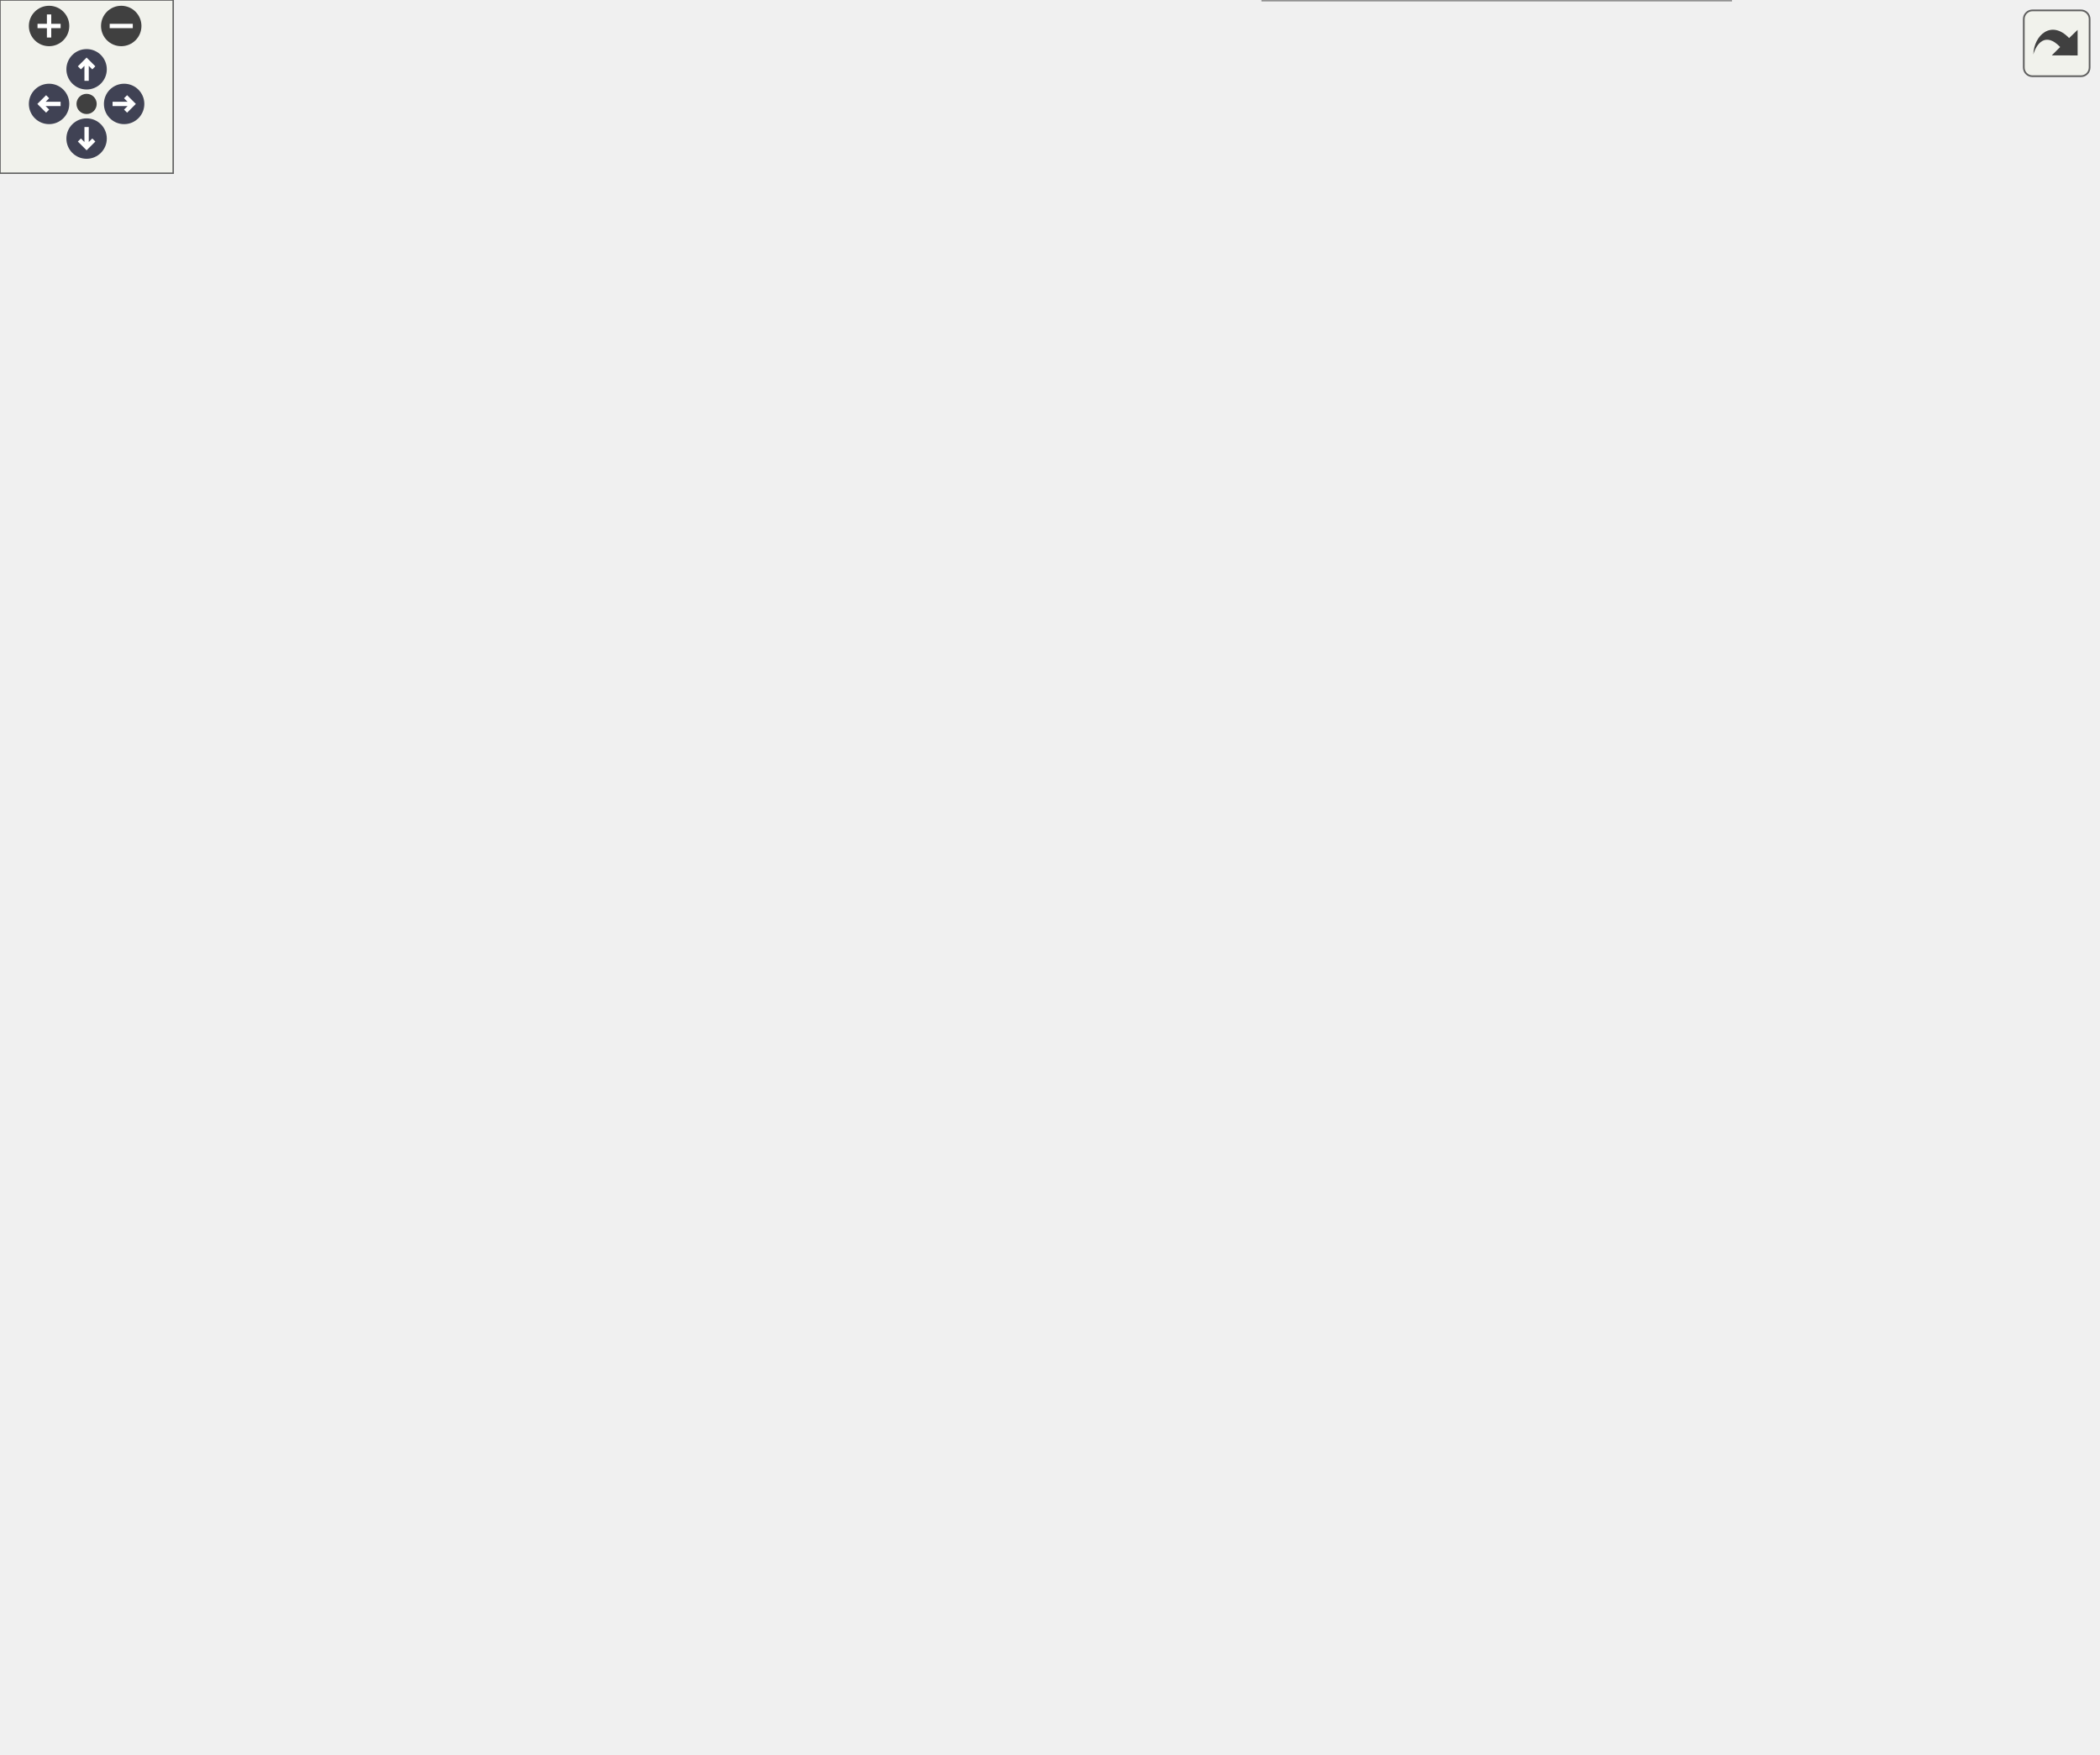
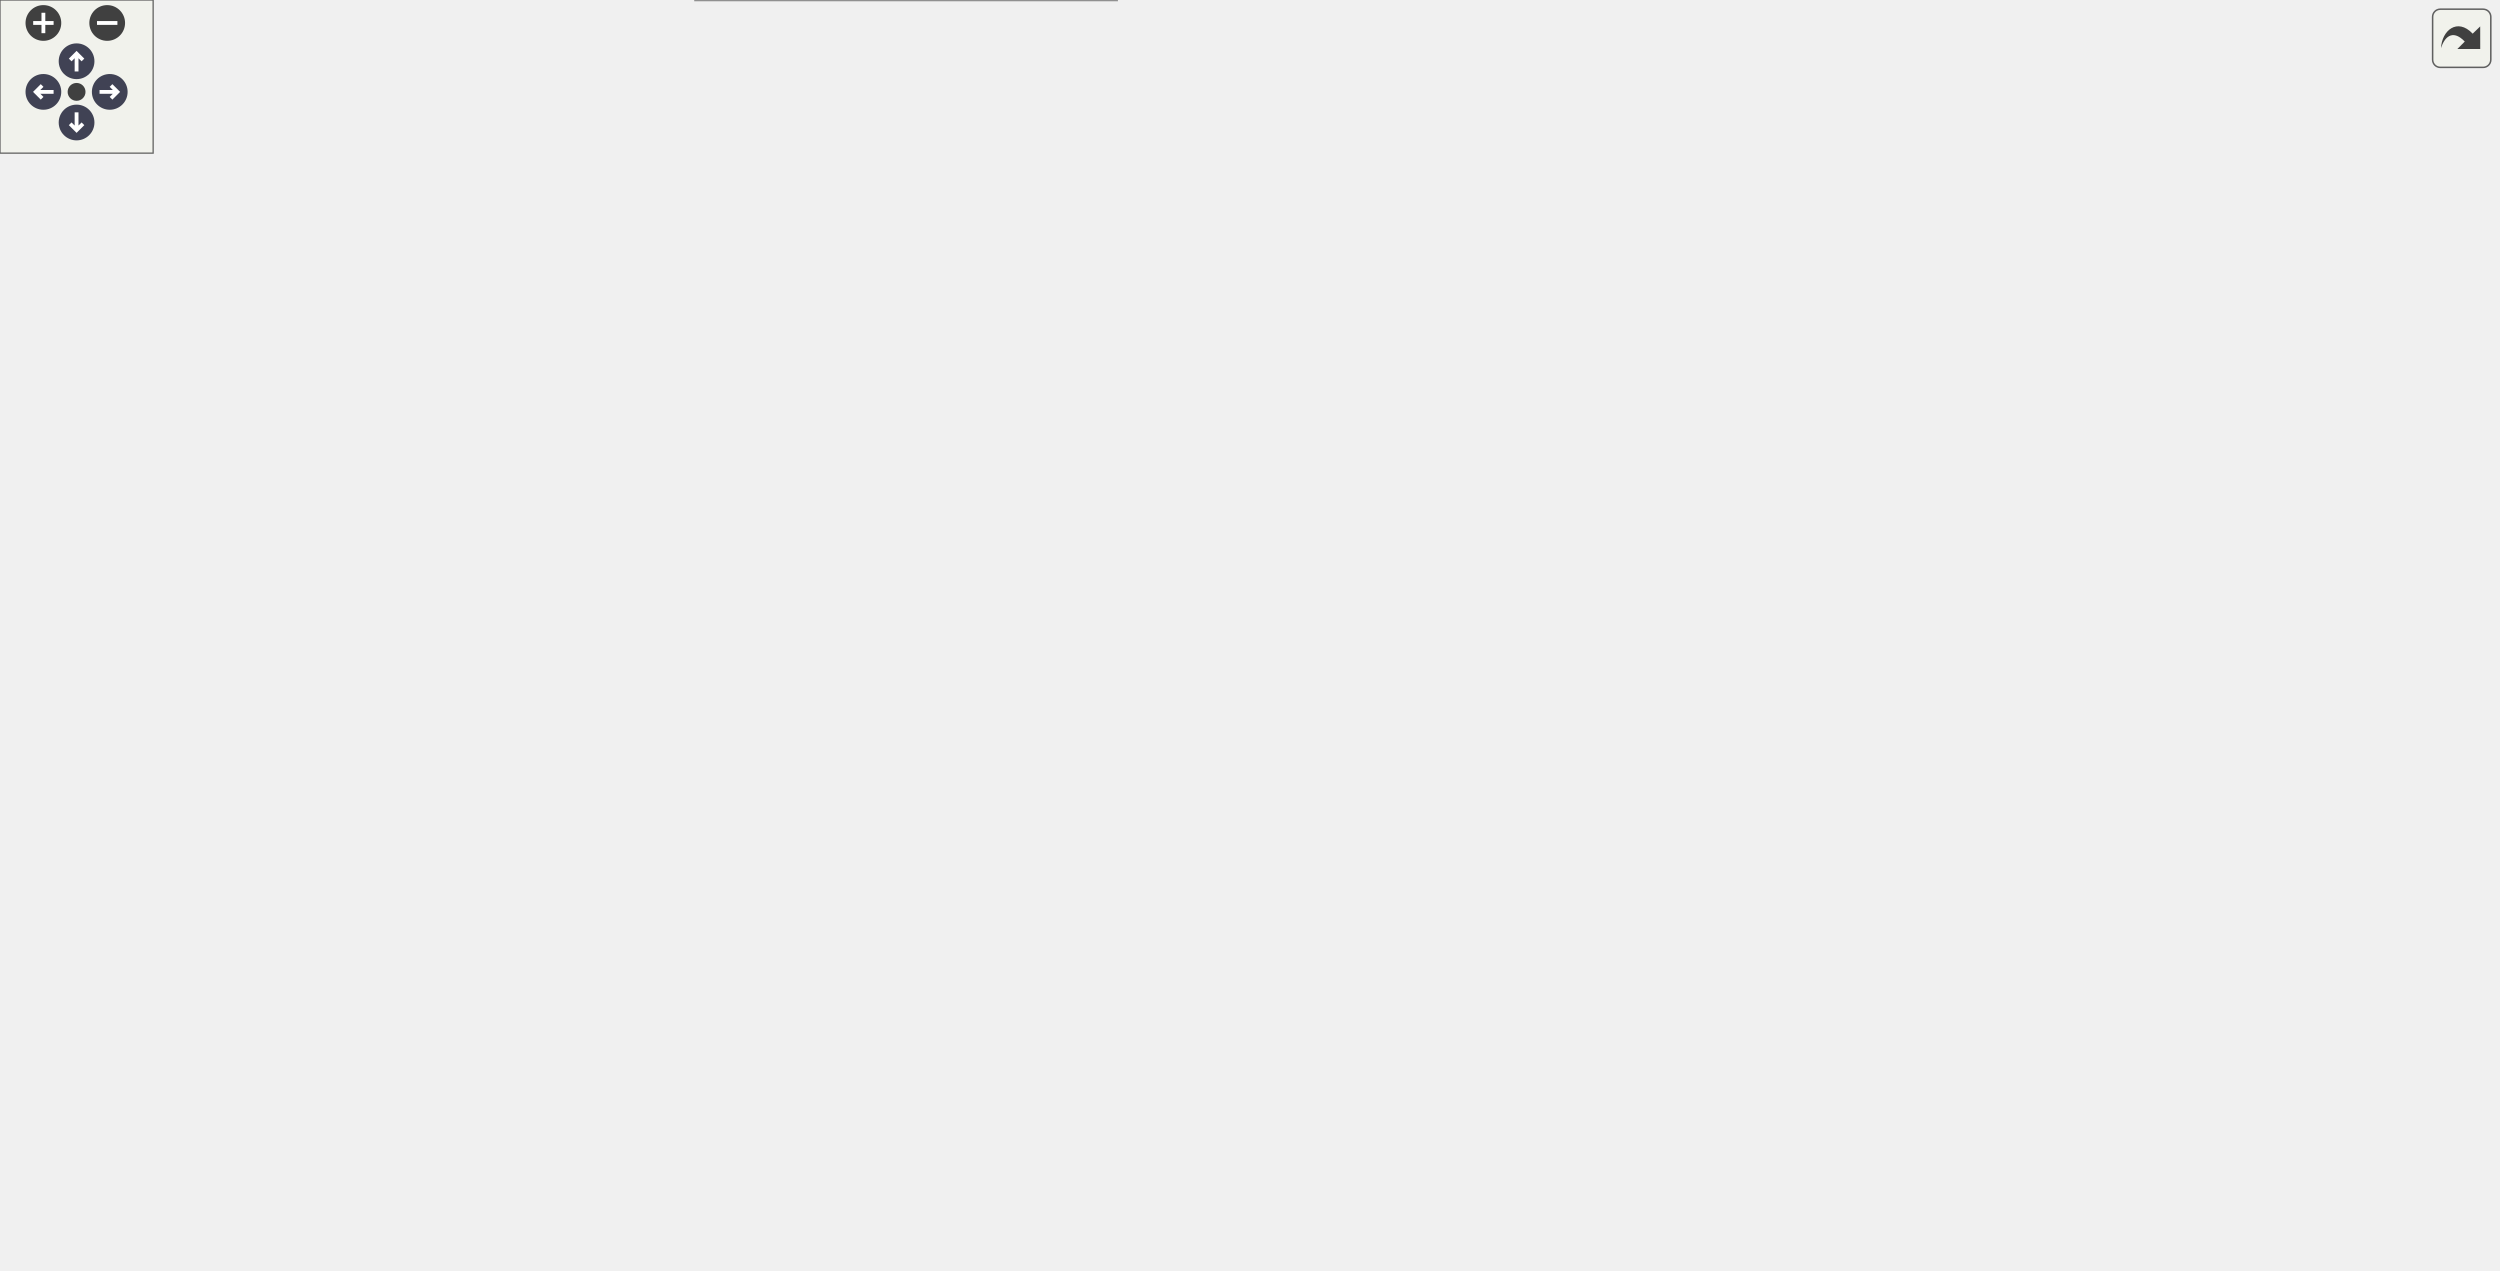
<svg xmlns="http://www.w3.org/2000/svg" xmlns:xlink="http://www.w3.org/1999/xlink" id="main" version="1.1" xml:space="preserve">
  <style type="text/css">
.node, .edge {opacity: 0.7;}
.node.selected, .edge.selected {opacity: 1;}
.edge:hover path { stroke: red; }
.edge:hover polygon { stroke: red; fill: red; }
</style>
  <defs>
    <circle id="rim" cx="0" cy="0" r="7" />
    <circle id="rim2" cx="0" cy="0" r="3.5" />
    <g id="zoomPlus">
      <use xlink:href="#rim" fill="#404040">
        <set attributeName="fill" to="#808080" begin="zoomplus.mouseover" end="zoomplus.mouseout" />
      </use>
      <path d="M-4,0h8M0,-4v8" fill="none" stroke="white" stroke-width="1.5" pointer-events="none" />
    </g>
    <g id="zoomMin">
      <use xlink:href="#rim" fill="#404040">
        <set attributeName="fill" to="#808080" begin="zoomminus.mouseover" end="zoomminus.mouseout" />
      </use>
      <path d="M-4,0h8" fill="none" stroke="white" stroke-width="1.5" pointer-events="none" />
    </g>
    <g id="arrowUp" transform="translate(30 24)">
      <use xlink:href="#rim" />
      <path pointer-events="none" fill="none" stroke="white" stroke-width="1.5" d="M0,-3.0v7 M-2.5,-0.5L0,-3.0L2.5,-0.5" />
    </g>
    <g id="arrowRight" transform="rotate(90) translate(36 -43)">
      <use xlink:href="#rim" />
      <path pointer-events="none" fill="none" stroke="white" stroke-width="1.5" d="M0,-3.0v7 M-2.5,-0.5L0,-3.0L2.5,-0.5" />
    </g>
    <g id="arrowDown" transform="rotate(180) translate(-30 -48)">
      <use xlink:href="#rim" />
      <path pointer-events="none" fill="none" stroke="white" stroke-width="1.5" d="M0,-3.0v7 M-2.5,-0.5L0,-3.0L2.5,-0.5" />
    </g>
    <g id="arrowLeft" transform="rotate(270) translate(-36 17)">
      <use xlink:href="#rim" />
      <path pointer-events="none" fill="none" stroke="white" stroke-width="1.5" d="M0,-3.0v7 M-2.5,-0.5L0,-3.0L2.5,-0.5" />
    </g>
    <g id="resetDef">
      <use xlink:href="#rim2" fill="#404040">
        <set attributeName="fill" to="#808080" begin="reset.mouseover" end="reset.mouseout" />
      </use>
    </g>
  </defs>
  <svg id="graph" class="graph">
    <g id="viewport">
      <g id="Node000001" class="node">
        <g id="a_Node000001">
          <a xlink:title=" ">
-             <polygon fill="#999999" stroke="#666666" points="627,-547 482,-547 482,-517 627,-517 627,-547" />
-             <text text-anchor="start" x="490" y="-535" font-family="Helvetica,sans-Serif" font-size="10.00">src/Objects/Abstracts</text>
-             <text text-anchor="middle" x="554.5" y="-524" font-family="Helvetica,sans-Serif" font-size="10.00">/ARenderer/ARenderer.hpp</text>
+             <polygon fill="#999999" stroke="#666666" points="768.5,-437 623.5,-437 623.5,-407 768.5,-407 768.5,-437" />
+             <text text-anchor="start" x="631.5" y="-425" font-family="Helvetica,sans-Serif" font-size="10.00">src/Objects/Abstracts</text>
+             <text text-anchor="middle" x="696" y="-414" font-family="Helvetica,sans-Serif" font-size="10.00">/ARenderer/ARenderer.hpp</text>
          </a>
        </g>
      </g>
      <g id="Node000002" class="node">
        <g id="a_Node000002">
-           <a xlink:href="Camera_8hpp.html" target="_top" xlink:title=" ">
-             <polygon fill="white" stroke="#666666" points="293,-481 154,-481 154,-451 293,-451 293,-481" />
-             <text text-anchor="start" x="162" y="-469" font-family="Helvetica,sans-Serif" font-size="10.00">src/CorePlugin/Renderers</text>
-             <text text-anchor="middle" x="223.5" y="-458" font-family="Helvetica,sans-Serif" font-size="10.00">/Camera/Camera.hpp</text>
+           <a xlink:href="AInterface_8hpp.html" target="_top" xlink:title=" ">
+             <polygon fill="white" stroke="#666666" points="668,-371 524,-371 524,-341 668,-341 668,-371" />
+             <text text-anchor="start" x="532" y="-359" font-family="Helvetica,sans-Serif" font-size="10.00">src/Objects/Abstracts</text>
+             <text text-anchor="middle" x="596" y="-348" font-family="Helvetica,sans-Serif" font-size="10.00">/AInterface/AInterface.hpp</text>
          </a>
        </g>
      </g>
      <g id="edge1_Node000001_Node000002" class="edge">
        <g id="a_edge1_Node000001_Node000002">
          <a xlink:title=" ">
-             <path fill="none" stroke="#63b8ff" d="M471.78,-515.01C416.75,-504.37 345.26,-490.54 293.14,-480.46" />
-             <polygon fill="#63b8ff" stroke="#63b8ff" points="471.38,-518.49 481.86,-516.95 472.71,-511.62 471.38,-518.49" />
+             <path fill="none" stroke="#63b8ff" d="M665.22,-401.3C650,-391.56 631.97,-380.02 618.13,-371.16" />
+             <polygon fill="#63b8ff" stroke="#63b8ff" points="663.5,-404.35 673.81,-406.8 667.27,-398.46 663.5,-404.35" />
+           </a>
+         </g>
+       </g>
+       <g id="Node000003" class="node">
+         <g id="a_Node000003">
+           <a xlink:href="Plugin_8hpp.html" target="_top" xlink:title=" ">
+             <polygon fill="white" stroke="#666666" points="658.5,-305 533.5,-305 533.5,-286 658.5,-286 658.5,-305" />
+             <text text-anchor="middle" x="596" y="-293" font-family="Helvetica,sans-Serif" font-size="10.00">src/Objects/Plugin.hpp</text>
+           </a>
+         </g>
+       </g>
+       <g id="edge23_Node000001_Node000003" class="edge">
+         <g id="a_edge23_Node000001_Node000003">
+           <a xlink:title=" ">
+             <path fill="none" stroke="#63b8ff" d="M695.3,-396.5C693.67,-379.42 689.13,-356.93 677,-341 663.68,-323.51 641.42,-312 623.6,-305.07" />
+             <polygon fill="#63b8ff" stroke="#63b8ff" points="691.83,-397.08 696,-406.82 698.81,-396.61 691.83,-397.08" />
+           </a>
+         </g>
+       </g>
+       <g id="Node000017" class="node">
+         <g id="a_Node000017">
+           <a xlink:href="Camera_8hpp.html" target="_top" xlink:title=" ">
+             <polygon fill="white" stroke="#666666" points="978.5,-250 853.5,-250 853.5,-209 978.5,-209 978.5,-250" />
+             <text text-anchor="start" x="861.5" y="-238" font-family="Helvetica,sans-Serif" font-size="10.00">src/Objects/Plugins</text>
+             <text text-anchor="start" x="861.5" y="-227" font-family="Helvetica,sans-Serif" font-size="10.00">/CorePlugin/Renderers</text>
+             <text text-anchor="middle" x="916" y="-216" font-family="Helvetica,sans-Serif" font-size="10.00">/Camera/Camera.hpp</text>
+           </a>
+         </g>
+       </g>
+       <g id="edge24_Node000001_Node000017" class="edge">
+         <g id="a_edge24_Node000001_Node000017">
+           <a xlink:title=" ">
+             <path fill="none" stroke="#63b8ff" d="M719.83,-400.36C762.55,-363.37 851.58,-286.29 893.39,-250.08" />
+             <polygon fill="#63b8ff" stroke="#63b8ff" points="717.45,-397.8 712.18,-406.99 722.03,-403.09 717.45,-397.8" />
+           </a>
+         </g>
+       </g>
+       <g id="edge2_Node000002_Node000003" class="edge">
+         <g id="a_edge2_Node000002_Node000003">
+           <a xlink:title=" ">
+             <path fill="none" stroke="#63b8ff" d="M596,-330.75C596,-321.72 596,-312.03 596,-305.27" />
+             <polygon fill="#63b8ff" stroke="#63b8ff" points="592.5,-330.84 596,-340.84 599.5,-330.84 592.5,-330.84" />
+           </a>
+         </g>
+       </g>
+       <g id="Node000004" class="node">
+         <g id="a_Node000004">
+           <a xlink:href="CorePlugin_8cpp.html" target="_top" xlink:title=" ">
+             <polygon fill="white" stroke="#666666" points="915,-173 767,-173 767,-143 915,-143 915,-173" />
+             <text text-anchor="start" x="775" y="-161" font-family="Helvetica,sans-Serif" font-size="10.00">src/Objects/Plugins</text>
+             <text text-anchor="middle" x="841" y="-150" font-family="Helvetica,sans-Serif" font-size="10.00">/CorePlugin/CorePlugin.cpp</text>
+           </a>
+         </g>
+       </g>
+       <g id="edge3_Node000003_Node000004" class="edge">
+         <g id="a_edge3_Node000003_Node000004">
+           <a xlink:title=" ">
+             <path fill="none" stroke="#63b8ff" d="M668.45,-286.57C720.67,-279.51 785.42,-267.55 806,-250 829.18,-230.23 837.07,-193.27 839.71,-173.07" />
+             <polygon fill="#63b8ff" stroke="#63b8ff" points="667.99,-283.1 658.53,-287.87 668.9,-290.04 667.99,-283.1" />
+           </a>
+         </g>
+       </g>
+       <g id="Node000005" class="node">
+         <g id="a_Node000005">
+           <a xlink:href="SceneWriter_8hpp.html" target="_top" xlink:title=" ">
+             <polygon fill="white" stroke="#666666" points="796.5,-250 635.5,-250 635.5,-209 796.5,-209 796.5,-250" />
+             <text text-anchor="start" x="643.5" y="-238" font-family="Helvetica,sans-Serif" font-size="10.00">src/Objects/Plugins</text>
+             <text text-anchor="start" x="643.5" y="-227" font-family="Helvetica,sans-Serif" font-size="10.00">/CorePlugin/Interfaces</text>
+             <text text-anchor="middle" x="716" y="-216" font-family="Helvetica,sans-Serif" font-size="10.00">/SceneWriter/SceneWriter.hpp</text>
+           </a>
+         </g>
+       </g>
+       <g id="edge4_Node000003_Node000005" class="edge">
+         <g id="a_edge4_Node000003_Node000005">
+           <a xlink:title=" ">
+             <path fill="none" stroke="#63b8ff" d="M621.4,-280.95C638.26,-271.96 660.65,-260.02 679.42,-250.01" />
+             <polygon fill="#63b8ff" stroke="#63b8ff" points="619.36,-278.07 612.18,-285.87 622.65,-284.25 619.36,-278.07" />
+           </a>
+         </g>
+       </g>
+       <g id="Node000008" class="node">
+         <g id="a_Node000008">
+           <a xlink:href="Parser_8hpp.html" target="_top" xlink:title=" ">
+             <polygon fill="white" stroke="#666666" points="617,-244.5 453,-244.5 453,-214.5 617,-214.5 617,-244.5" />
+             <text text-anchor="start" x="461" y="-232.5" font-family="Helvetica,sans-Serif" font-size="10.00">src/SceneSystem/ConfigParser</text>
+             <text text-anchor="middle" x="535" y="-221.5" font-family="Helvetica,sans-Serif" font-size="10.00">/Parser.hpp</text>
+           </a>
+         </g>
+       </g>
+       <g id="edge8_Node000003_Node000008" class="edge">
+         <g id="a_edge8_Node000003_Node000008">
+           <a xlink:title=" ">
+             <path fill="none" stroke="#63b8ff" d="M580.61,-278.35C570.78,-268.04 558.16,-254.8 548.69,-244.86" />
+             <polygon fill="#63b8ff" stroke="#63b8ff" points="578.34,-281.04 587.77,-285.87 583.41,-276.22 578.34,-281.04" />
          </a>
        </g>
      </g>
      <g id="Node000012" class="node">
        <g id="a_Node000012">
-           <a xlink:href="IPlugin_8hpp.html" target="_top" xlink:title=" ">
-             <polygon fill="white" stroke="#666666" points="582.5,-145.5 454.5,-145.5 454.5,-126.5 582.5,-126.5 582.5,-145.5" />
-             <text text-anchor="middle" x="518.5" y="-133.5" font-family="Helvetica,sans-Serif" font-size="10.00">src/Objects/IPlugin.hpp</text>
-           </a>
-         </g>
-       </g>
-       <g id="edge24_Node000001_Node000012" class="edge">
-         <g id="a_edge24_Node000001_Node000012">
-           <a xlink:title=" ">
-             <path fill="none" stroke="#63b8ff" d="M554.5,-506.86C554.5,-480.76 554.5,-437.93 554.5,-401 554.5,-401 554.5,-401 554.5,-267 554.5,-219.69 532.09,-166.1 522.63,-145.6" />
-             <polygon fill="#63b8ff" stroke="#63b8ff" points="551,-506.96 554.5,-516.96 558,-506.96 551,-506.96" />
+           <a xlink:href="PluginManager_8hpp.html" target="_top" xlink:title="Plugin manager for loading and managing plugins.">
+             <polygon fill="white" stroke="#666666" points="420,-244.5 244,-244.5 244,-214.5 420,-214.5 420,-244.5" />
+             <text text-anchor="start" x="252" y="-232.5" font-family="Helvetica,sans-Serif" font-size="10.00">src/SceneSystem/PluginManager</text>
+             <text text-anchor="middle" x="332" y="-221.5" font-family="Helvetica,sans-Serif" font-size="10.00">/PluginManager.hpp</text>
+           </a>
+         </g>
+       </g>
+       <g id="edge13_Node000003_Node000012" class="edge">
+         <g id="a_edge13_Node000003_Node000012">
+           <a xlink:title=" ">
+             <path fill="none" stroke="#63b8ff" d="M550.73,-283.52C506.26,-272.74 438.22,-256.25 389.85,-244.52" />
+             <polygon fill="#63b8ff" stroke="#63b8ff" points="550.13,-286.98 560.67,-285.94 551.78,-280.18 550.13,-286.98" />
+           </a>
+         </g>
+       </g>
+       <g id="Node000014" class="node">
+         <g id="a_Node000014">
+           <a xlink:href="Scene_8hpp.html" target="_top" xlink:title=" ">
+             <polygon fill="white" stroke="#666666" points="221,-173 89,-173 89,-143 221,-143 221,-173" />
+             <text text-anchor="start" x="97" y="-161" font-family="Helvetica,sans-Serif" font-size="10.00">src/SceneSystem/Scene</text>
+             <text text-anchor="middle" x="155" y="-150" font-family="Helvetica,sans-Serif" font-size="10.00">/Scene.hpp</text>
+           </a>
+         </g>
+       </g>
+       <g id="edge22_Node000003_Node000014" class="edge">
+         <g id="a_edge22_Node000003_Node000014">
+           <a xlink:title=" ">
+             <path fill="none" stroke="#63b8ff" d="M523.25,-291.61C432.55,-286.98 283.52,-275.64 235,-250 201.34,-232.21 175.28,-194.09 162.91,-173.27" />
+             <polygon fill="#63b8ff" stroke="#63b8ff" points="523.31,-295.12 533.47,-292.12 523.66,-288.13 523.31,-295.12" />
+           </a>
+         </g>
+       </g>
+       <g id="edge5_Node000005_Node000004" class="edge">
+         <g id="a_edge5_Node000005_Node000004">
+           <a xlink:title=" ">
+             <path fill="none" stroke="#63b8ff" d="M760.06,-204C778.67,-193.66 799.67,-181.98 815.62,-173.11" />
+             <polygon fill="#63b8ff" stroke="#63b8ff" points="758.19,-201.04 751.15,-208.96 761.59,-207.15 758.19,-201.04" />
+           </a>
+         </g>
+       </g>
+       <g id="Node000006" class="node">
+         <g id="a_Node000006">
+           <a xlink:href="SceneWriter_8cpp.html" target="_top" xlink:title=" ">
+             <polygon fill="white" stroke="#666666" points="552.5,-107 391.5,-107 391.5,-66 552.5,-66 552.5,-107" />
+             <text text-anchor="start" x="399.5" y="-95" font-family="Helvetica,sans-Serif" font-size="10.00">src/Objects/Plugins</text>
+             <text text-anchor="start" x="399.5" y="-84" font-family="Helvetica,sans-Serif" font-size="10.00">/CorePlugin/Interfaces</text>
+             <text text-anchor="middle" x="472" y="-73" font-family="Helvetica,sans-Serif" font-size="10.00">/SceneWriter/SceneWriter.cpp</text>
+           </a>
+         </g>
+       </g>
+       <g id="edge6_Node000005_Node000006" class="edge">
+         <g id="a_edge6_Node000005_Node000006">
+           <a xlink:title=" ">
+             <path fill="none" stroke="#63b8ff" d="M711.23,-198.93C706.74,-180.37 698.16,-157.33 682,-143 671.91,-134.06 607.57,-117.79 552.73,-105.17" />
+             <polygon fill="#63b8ff" stroke="#63b8ff" points="707.86,-199.92 713.38,-208.96 714.71,-198.45 707.86,-199.92" />
+           </a>
+         </g>
+       </g>
+       <g id="Node000007" class="node">
+         <g id="a_Node000007">
+           <a xlink:href="main_8cpp.html" target="_top" xlink:title=" ">
+             <polygon fill="white" stroke="#666666" points="254.5,-24.5 175.5,-24.5 175.5,-5.5 254.5,-5.5 254.5,-24.5" />
+             <text text-anchor="middle" x="215" y="-12.5" font-family="Helvetica,sans-Serif" font-size="10.00">src/main.cpp</text>
+           </a>
+         </g>
+       </g>
+       <g id="edge7_Node000005_Node000007" class="edge">
+         <g id="a_edge7_Node000005_Node000007">
+           <a xlink:title=" ">
+             <path fill="none" stroke="#63b8ff" d="M726.2,-198.96C736.65,-162.63 747.14,-101.45 714,-66 679.67,-29.28 312.44,-39.09 263,-30 255.66,-28.65 247.83,-26.63 240.68,-24.54" />
+             <polygon fill="#63b8ff" stroke="#63b8ff" points="722.72,-198.35 723.14,-208.94 729.41,-200.4 722.72,-198.35" />
+           </a>
+         </g>
+       </g>
+       <g id="Node000009" class="node">
+         <g id="a_Node000009">
+           <a xlink:href="Parser_8cpp.html" target="_top" xlink:title=" ">
+             <polygon fill="white" stroke="#666666" points="673,-173 509,-173 509,-143 673,-143 673,-173" />
+             <text text-anchor="start" x="517" y="-161" font-family="Helvetica,sans-Serif" font-size="10.00">src/SceneSystem/ConfigParser</text>
+             <text text-anchor="middle" x="591" y="-150" font-family="Helvetica,sans-Serif" font-size="10.00">/Parser.cpp</text>
+           </a>
+         </g>
+       </g>
+       <g id="edge9_Node000008_Node000009" class="edge">
+         <g id="a_edge9_Node000008_Node000009">
+           <a xlink:title=" ">
+             <path fill="none" stroke="#63b8ff" d="M552.7,-206.53C561.53,-195.57 571.95,-182.65 579.68,-173.04" />
+             <polygon fill="#63b8ff" stroke="#63b8ff" points="549.88,-204.45 546.33,-214.44 555.33,-208.84 549.88,-204.45" />
+           </a>
+         </g>
+       </g>
+       <g id="Node000010" class="node">
+         <g id="a_Node000010">
+           <a xlink:href="SceneLoader_8hpp.html" target="_top" xlink:title=" ">
+             <polygon fill="white" stroke="#666666" points="353.5,-101.5 188.5,-101.5 188.5,-71.5 353.5,-71.5 353.5,-101.5" />
+             <text text-anchor="start" x="196.5" y="-89.5" font-family="Helvetica,sans-Serif" font-size="10.00">src/SceneSystem/SceneLoader</text>
+             <text text-anchor="middle" x="271" y="-78.5" font-family="Helvetica,sans-Serif" font-size="10.00">/SceneLoader.hpp</text>
+           </a>
+         </g>
+       </g>
+       <g id="edge10_Node000008_Node000010" class="edge">
+         <g id="a_edge10_Node000008_Node000010">
+           <a xlink:title=" ">
+             <path fill="none" stroke="#63b8ff" d="M521.19,-205.91C508.21,-186.51 487.05,-159.18 462,-143 429.66,-122.11 389.25,-108.89 353.95,-100.62" />
+             <polygon fill="#63b8ff" stroke="#63b8ff" points="518.35,-207.96 526.73,-214.45 524.23,-204.16 518.35,-207.96" />
+           </a>
+         </g>
+       </g>
+       <g id="edge12_Node000010_Node000007" class="edge">
+         <g id="a_edge12_Node000010_Node000007">
+           <a xlink:title=" ">
+             <path fill="none" stroke="#63b8ff" d="M253.13,-63.33C242.59,-50.24 229.82,-34.4 222.06,-24.77" />
+             <polygon fill="#63b8ff" stroke="#63b8ff" points="250.67,-65.84 259.67,-71.44 256.12,-61.45 250.67,-65.84" />
+           </a>
+         </g>
+       </g>
+       <g id="Node000011" class="node">
+         <g id="a_Node000011">
+           <a xlink:href="SceneLoader_8cpp.html" target="_top" xlink:title=" ">
+             <polygon fill="white" stroke="#666666" points="437.5,-30 272.5,-30 272.5,0 437.5,0 437.5,-30" />
+             <text text-anchor="start" x="280.5" y="-18" font-family="Helvetica,sans-Serif" font-size="10.00">src/SceneSystem/SceneLoader</text>
+             <text text-anchor="middle" x="355" y="-7" font-family="Helvetica,sans-Serif" font-size="10.00">/SceneLoader.cpp</text>
+           </a>
+         </g>
+       </g>
+       <g id="edge11_Node000010_Node000011" class="edge">
+         <g id="a_edge11_Node000010_Node000011">
+           <a xlink:title=" ">
+             <path fill="none" stroke="#63b8ff" d="M296.01,-64.81C309.57,-53.59 325.96,-40.02 338.03,-30.04" />
+             <polygon fill="#63b8ff" stroke="#63b8ff" points="293.47,-62.36 288,-71.44 297.93,-67.76 293.47,-62.36" />
+           </a>
+         </g>
+       </g>
+       <g id="edge21_Node000012_Node000010" class="edge">
+         <g id="a_edge21_Node000012_Node000010">
+           <a xlink:title=" ">
+             <path fill="none" stroke="#63b8ff" d="M298.92,-208.6C286.84,-199.42 274.55,-187.35 268,-173 257.39,-149.76 262.39,-119.15 266.82,-101.57" />
+             <polygon fill="#63b8ff" stroke="#63b8ff" points="297,-211.52 307.17,-214.48 301.06,-205.82 297,-211.52" />
+           </a>
+         </g>
+       </g>
+       <g id="Node000013" class="node">
+         <g id="a_Node000013">
+           <a xlink:href="PluginManager_8cpp.html" target="_top" xlink:title=" ">
+             <polygon fill="white" stroke="#666666" points="453,-173 277,-173 277,-143 453,-143 453,-173" />
+             <text text-anchor="start" x="285" y="-161" font-family="Helvetica,sans-Serif" font-size="10.00">src/SceneSystem/PluginManager</text>
+             <text text-anchor="middle" x="365" y="-150" font-family="Helvetica,sans-Serif" font-size="10.00">/PluginManager.cpp</text>
+           </a>
+         </g>
+       </g>
+       <g id="edge14_Node000012_Node000013" class="edge">
+         <g id="a_edge14_Node000012_Node000013">
+           <a xlink:title=" ">
+             <path fill="none" stroke="#63b8ff" d="M343.05,-205.23C348.11,-194.56 353.95,-182.27 358.33,-173.04" />
+             <polygon fill="#63b8ff" stroke="#63b8ff" points="339.81,-203.9 338.68,-214.44 346.13,-206.9 339.81,-203.9" />
+           </a>
+         </g>
+       </g>
+       <g id="edge15_Node000012_Node000014" class="edge">
+         <g id="a_edge15_Node000012_Node000014">
+           <a xlink:title=" ">
+             <path fill="none" stroke="#63b8ff" d="M286.83,-210.76C257,-199.05 218.46,-183.92 190.77,-173.04" />
+             <polygon fill="#63b8ff" stroke="#63b8ff" points="285.59,-214.04 296.18,-214.44 288.15,-207.52 285.59,-214.04" />
+           </a>
+         </g>
+       </g>
+       <g id="edge16_Node000014_Node000006" class="edge">
+         <g id="a_edge16_Node000014_Node000006">
+           <a xlink:title=" ">
+             <path fill="none" stroke="#63b8ff" d="M228.98,-140.78C277.65,-130.11 341.34,-116.15 391.31,-105.19" />
+             <polygon fill="#63b8ff" stroke="#63b8ff" points="228.17,-137.38 219.15,-142.94 229.67,-144.21 228.17,-137.38" />
+           </a>
+         </g>
+       </g>
+       <g id="edge20_Node000014_Node000007" class="edge">
+         <g id="a_edge20_Node000014_Node000007">
+           <a xlink:title=" ">
+             <path fill="none" stroke="#63b8ff" d="M158.84,-133.03C162.43,-114.19 168.81,-87.59 179,-66 186.49,-50.14 199.16,-34.08 207.29,-24.58" />
+             <polygon fill="#63b8ff" stroke="#63b8ff" points="155.39,-132.43 157.08,-142.89 162.28,-133.66 155.39,-132.43" />
+           </a>
+         </g>
+       </g>
+       <g id="edge19_Node000014_Node000010" class="edge">
+         <g id="a_edge19_Node000014_Node000010">
+           <a xlink:title=" ">
+             <path fill="none" stroke="#63b8ff" d="M187.17,-137.72C206.32,-126.25 230.2,-111.95 247.56,-101.54" />
+             <polygon fill="#63b8ff" stroke="#63b8ff" points="185.25,-134.79 178.47,-142.94 188.85,-140.8 185.25,-134.79" />
+           </a>
+         </g>
+       </g>
+       <g id="Node000015" class="node">
+         <g id="a_Node000015">
+           <a xlink:href="Camera_8cpp.html" target="_top" xlink:title=" ">
+             <polygon fill="white" stroke="#666666" points="705.5,-107 580.5,-107 580.5,-66 705.5,-66 705.5,-107" />
+             <text text-anchor="start" x="588.5" y="-95" font-family="Helvetica,sans-Serif" font-size="10.00">src/Objects/Plugins</text>
+             <text text-anchor="start" x="588.5" y="-84" font-family="Helvetica,sans-Serif" font-size="10.00">/CorePlugin/Renderers</text>
+             <text text-anchor="middle" x="643" y="-73" font-family="Helvetica,sans-Serif" font-size="10.00">/Camera/Camera.cpp</text>
+           </a>
+         </g>
+       </g>
+       <g id="edge17_Node000014_Node000015" class="edge">
+         <g id="a_edge17_Node000014_Node000015">
+           <a xlink:title=" ">
+             <path fill="none" stroke="#63b8ff" d="M231.25,-147.54C243.54,-146.02 256.12,-144.47 268,-143 398.21,-126.93 431.87,-130.21 561,-107 567.34,-105.86 573.92,-104.54 580.47,-103.13" />
+             <polygon fill="#63b8ff" stroke="#63b8ff" points="230.52,-144.11 221.02,-148.81 231.38,-151.05 230.52,-144.11" />
          </a>
        </g>
      </g>
      <g id="Node000016" class="node">
        <g id="a_Node000016">
-           <a xlink:href="AInterface_8hpp.html" target="_top" xlink:title=" ">
-             <polygon fill="white" stroke="#666666" points="726.5,-481 582.5,-481 582.5,-451 726.5,-451 726.5,-481" />
-             <text text-anchor="start" x="590.5" y="-469" font-family="Helvetica,sans-Serif" font-size="10.00">src/Objects/Abstracts</text>
-             <text text-anchor="middle" x="654.5" y="-458" font-family="Helvetica,sans-Serif" font-size="10.00">/AInterface/AInterface.hpp</text>
-           </a>
-         </g>
-       </g>
-       <g id="edge23_Node000001_Node000016" class="edge">
-         <g id="a_edge23_Node000001_Node000016">
-           <a xlink:title=" ">
-             <path fill="none" stroke="#63b8ff" d="M585.28,-511.3C600.5,-501.56 618.53,-490.02 632.37,-481.16" />
-             <polygon fill="#63b8ff" stroke="#63b8ff" points="583.23,-508.46 576.69,-516.8 587,-514.35 583.23,-508.46" />
-           </a>
-         </g>
-       </g>
-       <g id="Node000003" class="node">
-         <g id="a_Node000003">
-           <a xlink:href="Camera_8cpp.html" target="_top" xlink:title=" ">
-             <polygon fill="white" stroke="#666666" points="139,-415 0,-415 0,-385 139,-385 139,-415" />
-             <text text-anchor="start" x="8" y="-403" font-family="Helvetica,sans-Serif" font-size="10.00">src/CorePlugin/Renderers</text>
-             <text text-anchor="middle" x="69.5" y="-392" font-family="Helvetica,sans-Serif" font-size="10.00">/Camera/Camera.cpp</text>
-           </a>
-         </g>
-       </g>
-       <g id="edge2_Node000002_Node000003" class="edge">
-         <g id="a_edge2_Node000002_Node000003">
-           <a xlink:title=" ">
-             <path fill="none" stroke="#63b8ff" d="M180.32,-447.05C155.92,-436.91 125.87,-424.43 103.22,-415.01" />
-             <polygon fill="#63b8ff" stroke="#63b8ff" points="179.13,-450.35 189.7,-450.95 181.81,-443.89 179.13,-450.35" />
-           </a>
-         </g>
-       </g>
-       <g id="Node000004" class="node">
-         <g id="a_Node000004">
-           <a xlink:href="Scene_8hpp.html" target="_top" xlink:title=" ">
-             <polygon fill="white" stroke="#666666" points="344.5,-415 212.5,-415 212.5,-385 344.5,-385 344.5,-415" />
-             <text text-anchor="start" x="220.5" y="-403" font-family="Helvetica,sans-Serif" font-size="10.00">src/SceneSystem/Scene</text>
-             <text text-anchor="middle" x="278.5" y="-392" font-family="Helvetica,sans-Serif" font-size="10.00">/Scene.hpp</text>
-           </a>
-         </g>
-       </g>
-       <g id="edge3_Node000002_Node000004" class="edge">
-         <g id="a_edge3_Node000002_Node000004">
-           <a xlink:title=" ">
-             <path fill="none" stroke="#63b8ff" d="M242.33,-443.09C250.27,-433.85 259.28,-423.36 266.33,-415.16" />
-             <polygon fill="#63b8ff" stroke="#63b8ff" points="239.57,-440.93 235.71,-450.8 244.88,-445.49 239.57,-440.93" />
-           </a>
-         </g>
-       </g>
-       <g id="Node000005" class="node">
-         <g id="a_Node000005">
-           <a xlink:href="ILight_8hpp.html" target="_top" xlink:title=" ">
-             <polygon fill="white" stroke="#666666" points="338,-349 219,-349 219,-319 338,-319 338,-349" />
-             <text text-anchor="start" x="227" y="-337" font-family="Helvetica,sans-Serif" font-size="10.00">src/Objects/Abstracts</text>
-             <text text-anchor="middle" x="278.5" y="-326" font-family="Helvetica,sans-Serif" font-size="10.00">/ILight.hpp</text>
-           </a>
-         </g>
-       </g>
-       <g id="edge4_Node000004_Node000005" class="edge">
-         <g id="a_edge4_Node000004_Node000005">
-           <a xlink:title=" ">
-             <path fill="none" stroke="#63b8ff" d="M271.93,-374.83C271.52,-366.17 271.81,-356.7 272.79,-349.16" />
-             <polygon fill="#63b8ff" stroke="#63b8ff" points="268.45,-375.13 272.78,-384.8 275.42,-374.54 268.45,-375.13" />
-           </a>
-         </g>
-       </g>
-       <g id="Node000015" class="node">
-         <g id="a_Node000015">
          <a xlink:href="Scene_8cpp.html" target="_top" xlink:title=" ">
-             <polygon fill="white" stroke="#666666" points="488.5,-349 356.5,-349 356.5,-319 488.5,-319 488.5,-349" />
-             <text text-anchor="start" x="364.5" y="-337" font-family="Helvetica,sans-Serif" font-size="10.00">src/SceneSystem/Scene</text>
-             <text text-anchor="middle" x="422.5" y="-326" font-family="Helvetica,sans-Serif" font-size="10.00">/Scene.cpp</text>
-           </a>
-         </g>
-       </g>
-       <g id="edge22_Node000004_Node000015" class="edge">
-         <g id="a_edge22_Node000004_Node000015">
-           <a xlink:title=" ">
-             <path fill="none" stroke="#63b8ff" d="M319.49,-380.78C342.19,-370.69 369.98,-358.34 390.97,-349.01" />
-             <polygon fill="#63b8ff" stroke="#63b8ff" points="317.82,-377.7 310.1,-384.95 320.66,-384.09 317.82,-377.7" />
-           </a>
-         </g>
-       </g>
-       <g id="edge21_Node000005_Node000004" class="edge">
-         <g id="a_edge21_Node000005_Node000004">
-           <a xlink:title=" ">
-             <path fill="none" stroke="#63b8ff" d="M285.07,-359.13C285.48,-367.78 285.2,-377.26 284.22,-384.8" />
-             <polygon fill="#63b8ff" stroke="#63b8ff" points="288.55,-358.83 284.21,-349.16 281.58,-359.43 288.55,-358.83" />
-           </a>
-         </g>
-       </g>
-       <g id="Node000006" class="node">
-         <g id="a_Node000006">
-           <a xlink:href="IMaterial_8hpp.html" target="_top" xlink:title=" ">
-             <polygon fill="white" stroke="#666666" points="353,-283 234,-283 234,-253 353,-253 353,-283" />
-             <text text-anchor="start" x="242" y="-271" font-family="Helvetica,sans-Serif" font-size="10.00">src/Objects/Abstracts</text>
-             <text text-anchor="middle" x="293.5" y="-260" font-family="Helvetica,sans-Serif" font-size="10.00">/IMaterial.hpp</text>
-           </a>
-         </g>
-       </g>
-       <g id="edge5_Node000005_Node000006" class="edge">
-         <g id="a_edge5_Node000005_Node000006">
-           <a xlink:title=" ">
-             <path fill="none" stroke="#63b8ff" d="M284.17,-308.83C286.19,-300.17 288.41,-290.7 290.18,-283.16" />
-             <polygon fill="#63b8ff" stroke="#63b8ff" points="280.7,-308.26 281.83,-318.8 287.52,-309.86 280.7,-308.26" />
-           </a>
-         </g>
-       </g>
-       <g id="edge20_Node000005_Node000012" class="edge">
-         <g id="a_edge20_Node000005_Node000012">
-           <a xlink:title=" ">
-             <path fill="none" stroke="#63b8ff" d="M323.86,-314.91C367.14,-295.81 432.02,-262.21 475.5,-217 496.38,-195.29 510.04,-161.44 515.63,-145.66" />
-             <polygon fill="#63b8ff" stroke="#63b8ff" points="322.21,-311.8 314.42,-318.99 324.99,-318.23 322.21,-311.8" />
-           </a>
-         </g>
-       </g>
-       <g id="Node000007" class="node">
-         <g id="a_Node000007">
-           <a xlink:href="Plane_8hpp.html" target="_top" xlink:title=" ">
-             <polygon fill="white" stroke="#666666" points="273,-151 134,-151 134,-121 273,-121 273,-151" />
-             <text text-anchor="start" x="142" y="-139" font-family="Helvetica,sans-Serif" font-size="10.00">src/CorePlugin/Primitives</text>
-             <text text-anchor="middle" x="203.5" y="-128" font-family="Helvetica,sans-Serif" font-size="10.00">/Plane/Plane.hpp</text>
-           </a>
-         </g>
-       </g>
-       <g id="edge6_Node000006_Node000007" class="edge">
-         <g id="a_edge6_Node000006_Node000007">
-           <a xlink:title=" ">
-             <path fill="none" stroke="#63b8ff" d="M280.09,-243.99C270.39,-227.75 256.72,-205.65 243.5,-187 234.63,-174.48 223.7,-160.93 215.51,-151.1" />
-             <polygon fill="#63b8ff" stroke="#63b8ff" points="277.2,-245.98 285.31,-252.81 283.23,-242.42 277.2,-245.98" />
-           </a>
-         </g>
-       </g>
-       <g id="Node000009" class="node">
-         <g id="a_Node000009">
-           <a xlink:href="HitRecord_8hpp.html" target="_top" xlink:title=" ">
-             <polygon fill="white" stroke="#666666" points="234.5,-217 100.5,-217 100.5,-187 234.5,-187 234.5,-217" />
-             <text text-anchor="start" x="108.5" y="-205" font-family="Helvetica,sans-Serif" font-size="10.00">src/Geometry/HitRecord</text>
-             <text text-anchor="middle" x="167.5" y="-194" font-family="Helvetica,sans-Serif" font-size="10.00">/HitRecord.hpp</text>
-           </a>
-         </g>
-       </g>
-       <g id="edge8_Node000006_Node000009" class="edge">
-         <g id="a_edge8_Node000006_Node000009">
-           <a xlink:title=" ">
-             <path fill="none" stroke="#63b8ff" d="M250.92,-248.51C230.26,-238.47 206.38,-226.26 189.39,-217.01" />
-             <polygon fill="#63b8ff" stroke="#63b8ff" points="249.62,-251.77 260.15,-252.95 252.66,-245.46 249.62,-251.77" />
-           </a>
-         </g>
-       </g>
-       <g id="Node000010" class="node">
-         <g id="a_Node000010">
-           <a xlink:href="APrimitive_8hpp.html" target="_top" xlink:title=" ">
-             <polygon fill="white" stroke="#666666" points="436.5,-217 290.5,-217 290.5,-187 436.5,-187 436.5,-217" />
-             <text text-anchor="start" x="298.5" y="-205" font-family="Helvetica,sans-Serif" font-size="10.00">src/Objects/Abstracts</text>
-             <text text-anchor="middle" x="363.5" y="-194" font-family="Helvetica,sans-Serif" font-size="10.00">/APrimitive/APrimitive.hpp</text>
-           </a>
-         </g>
-       </g>
-       <g id="edge12_Node000006_Node000010" class="edge">
-         <g id="a_edge12_Node000006_Node000010">
-           <a xlink:title=" ">
-             <path fill="none" stroke="#63b8ff" d="M316.55,-245.92C326.87,-236.49 338.77,-225.61 348.01,-217.16" />
-             <polygon fill="#63b8ff" stroke="#63b8ff" points="314.05,-243.47 309.04,-252.8 318.78,-248.63 314.05,-243.47" />
-           </a>
-         </g>
-       </g>
-       <g id="edge19_Node000006_Node000012" class="edge">
-         <g id="a_edge19_Node000006_Node000012">
-           <a xlink:title=" ">
-             <path fill="none" stroke="#63b8ff" d="M363.11,-252.19C390.23,-244.42 420.68,-233.07 445.5,-217 475.81,-197.38 501.72,-162.19 512.78,-145.82" />
-             <polygon fill="#63b8ff" stroke="#63b8ff" points="362,-248.87 353.29,-254.9 363.86,-255.62 362,-248.87" />
-           </a>
-         </g>
-       </g>
-       <g id="Node000008" class="node">
-         <g id="a_Node000008">
-           <a xlink:href="Plane_8cpp.html" target="_top" xlink:title=" ">
-             <polygon fill="white" stroke="#666666" points="273,-85 134,-85 134,-55 273,-55 273,-85" />
-             <text text-anchor="start" x="142" y="-73" font-family="Helvetica,sans-Serif" font-size="10.00">src/CorePlugin/Primitives</text>
-             <text text-anchor="middle" x="203.5" y="-62" font-family="Helvetica,sans-Serif" font-size="10.00">/Plane/Plane.cpp</text>
-           </a>
-         </g>
-       </g>
-       <g id="edge7_Node000007_Node000008" class="edge">
-         <g id="a_edge7_Node000007_Node000008">
-           <a xlink:title=" ">
-             <path fill="none" stroke="#63b8ff" d="M203.5,-110.54C203.5,-101.96 203.5,-92.61 203.5,-85.16" />
-             <polygon fill="#63b8ff" stroke="#63b8ff" points="200,-110.8 203.5,-120.8 207,-110.8 200,-110.8" />
-           </a>
-         </g>
-       </g>
-       <g id="edge9_Node000009_Node000002" class="edge">
-         <g id="a_edge9_Node000009_Node000002">
-           <a xlink:title=" ">
-             <path fill="none" stroke="#63b8ff" d="M169.91,-227.18C174.26,-266.92 184.73,-348.32 203.5,-415 207,-427.42 212.53,-440.98 216.9,-450.84" />
-             <polygon fill="#63b8ff" stroke="#63b8ff" points="173.38,-226.69 168.85,-217.12 166.42,-227.43 173.38,-226.69" />
-           </a>
-         </g>
-       </g>
-       <g id="edge10_Node000009_Node000005" class="edge">
-         <g id="a_edge10_Node000009_Node000005">
-           <a xlink:title=" ">
-             <path fill="none" stroke="#63b8ff" d="M181.89,-225.73C192.77,-242.27 208.53,-264.85 224.5,-283 235.98,-296.05 250.5,-309.34 261.59,-318.94" />
-             <polygon fill="#63b8ff" stroke="#63b8ff" points="184.75,-223.72 176.37,-217.23 178.88,-227.53 184.75,-223.72" />
-           </a>
-         </g>
-       </g>
-       <g id="edge11_Node000009_Node000006" class="edge">
-         <g id="a_edge11_Node000009_Node000006">
-           <a xlink:title=" ">
-             <path fill="none" stroke="#63b8ff" d="M210.01,-221.45C230.66,-231.49 254.55,-243.7 271.55,-252.95" />
-             <polygon fill="#63b8ff" stroke="#63b8ff" points="211.31,-218.19 200.78,-217.01 208.28,-224.5 211.31,-218.19" />
-           </a>
-         </g>
-       </g>
-       <g id="edge18_Node000010_Node000004" class="edge">
-         <g id="a_edge18_Node000010_Node000004">
-           <a xlink:title=" ">
-             <path fill="none" stroke="#63b8ff" d="M403.2,-221.72C455.29,-248.79 535.85,-300.91 497.5,-349 478.6,-372.71 401.85,-386.06 344.51,-392.89" />
-             <polygon fill="#63b8ff" stroke="#63b8ff" points="404.66,-218.53 394.16,-217.12 401.48,-224.77 404.66,-218.53" />
-           </a>
-         </g>
-       </g>
-       <g id="edge13_Node000010_Node000007" class="edge">
-         <g id="a_edge13_Node000010_Node000007">
-           <a xlink:title=" ">
-             <path fill="none" stroke="#63b8ff" d="M318.97,-183.19C293.56,-173.02 262.17,-160.47 238.53,-151.01" />
-             <polygon fill="#63b8ff" stroke="#63b8ff" points="317.8,-186.49 328.39,-186.95 320.4,-179.99 317.8,-186.49" />
-           </a>
-         </g>
-       </g>
-       <g id="Node000011" class="node">
-         <g id="a_Node000011">
-           <a xlink:href="APrimitive_8cpp.html" target="_top" xlink:title=" ">
-             <polygon fill="white" stroke="#666666" points="436,-151 291,-151 291,-121 436,-121 436,-151" />
-             <text text-anchor="start" x="299" y="-139" font-family="Helvetica,sans-Serif" font-size="10.00">src/Objects/Abstracts</text>
-             <text text-anchor="middle" x="363.5" y="-128" font-family="Helvetica,sans-Serif" font-size="10.00">/APrimitive/APrimitive.cpp</text>
-           </a>
-         </g>
-       </g>
-       <g id="edge14_Node000010_Node000011" class="edge">
-         <g id="a_edge14_Node000010_Node000011">
-           <a xlink:title=" ">
-             <path fill="none" stroke="#63b8ff" d="M363.5,-176.54C363.5,-167.96 363.5,-158.61 363.5,-151.16" />
-             <polygon fill="#63b8ff" stroke="#63b8ff" points="360,-176.8 363.5,-186.8 367,-176.8 360,-176.8" />
-           </a>
-         </g>
-       </g>
-       <g id="edge15_Node000010_Node000012" class="edge">
-         <g id="a_edge15_Node000010_Node000012">
-           <a xlink:title=" ">
-             <path fill="none" stroke="#63b8ff" d="M406.85,-183.1C436.6,-170.82 474.75,-155.06 497.87,-145.52" />
-             <polygon fill="#63b8ff" stroke="#63b8ff" points="405.42,-179.9 397.52,-186.95 408.09,-186.37 405.42,-179.9" />
-           </a>
-         </g>
-       </g>
-       <g id="Node000013" class="node">
-         <g id="a_Node000013">
-           <a xlink:href="CorePlugin_8hpp.html" target="_top" xlink:title=" ">
-             <polygon fill="white" stroke="#666666" points="600,-79.5 437,-79.5 437,-60.5 600,-60.5 600,-79.5" />
-             <text text-anchor="middle" x="518.5" y="-67.5" font-family="Helvetica,sans-Serif" font-size="10.00">src/CorePlugin/CorePlugin.hpp</text>
-           </a>
-         </g>
-       </g>
-       <g id="edge16_Node000012_Node000013" class="edge">
-         <g id="a_edge16_Node000012_Node000013">
-           <a xlink:title=" ">
-             <path fill="none" stroke="#63b8ff" d="M518.5,-116.08C518.5,-104.13 518.5,-89.22 518.5,-79.91" />
-             <polygon fill="#63b8ff" stroke="#63b8ff" points="515,-116.37 518.5,-126.37 522,-116.37 515,-116.37" />
-           </a>
-         </g>
-       </g>
-       <g id="Node000014" class="node">
-         <g id="a_Node000014">
-           <a xlink:href="CorePlugin_8cpp.html" target="_top" xlink:title=" ">
-             <polygon fill="white" stroke="#666666" points="599.5,-19 437.5,-19 437.5,0 599.5,0 599.5,-19" />
-             <text text-anchor="middle" x="518.5" y="-7" font-family="Helvetica,sans-Serif" font-size="10.00">src/CorePlugin/CorePlugin.cpp</text>
-           </a>
-         </g>
-       </g>
-       <g id="edge17_Node000013_Node000014" class="edge">
-         <g id="a_edge17_Node000013_Node000014">
-           <a xlink:title=" ">
-             <path fill="none" stroke="#63b8ff" d="M518.5,-50.16C518.5,-39.74 518.5,-27.3 518.5,-19.17" />
-             <polygon fill="#63b8ff" stroke="#63b8ff" points="515,-50.37 518.5,-60.37 522,-50.37 515,-50.37" />
+             <polygon fill="white" stroke="#666666" points="132,-101.5 0,-101.5 0,-71.5 132,-71.5 132,-101.5" />
+             <text text-anchor="start" x="8" y="-89.5" font-family="Helvetica,sans-Serif" font-size="10.00">src/SceneSystem/Scene</text>
+             <text text-anchor="middle" x="66" y="-78.5" font-family="Helvetica,sans-Serif" font-size="10.00">/Scene.cpp</text>
+           </a>
+         </g>
+       </g>
+       <g id="edge18_Node000014_Node000016" class="edge">
+         <g id="a_edge18_Node000014_Node000016">
+           <a xlink:title=" ">
+             <path fill="none" stroke="#63b8ff" d="M128.91,-136.63C114.47,-125.35 96.89,-111.62 83.98,-101.54" />
+             <polygon fill="#63b8ff" stroke="#63b8ff" points="126.95,-139.54 136.99,-142.94 131.26,-134.02 126.95,-139.54" />
+           </a>
+         </g>
+       </g>
+       <g id="edge25_Node000017_Node000004" class="edge">
+         <g id="a_edge25_Node000017_Node000004">
+           <a xlink:title=" ">
+             <path fill="none" stroke="#63b8ff" d="M887.22,-201.83C876.64,-192.02 865.07,-181.3 856.15,-173.04" />
+             <polygon fill="#63b8ff" stroke="#63b8ff" points="884.99,-204.54 894.71,-208.77 889.75,-199.41 884.99,-204.54" />
+           </a>
+         </g>
+       </g>
+       <g id="edge26_Node000017_Node000015" class="edge">
+         <g id="a_edge26_Node000017_Node000015">
+           <a xlink:title=" ">
+             <path fill="none" stroke="#63b8ff" d="M928.34,-199.33C933.89,-181.19 936.7,-158.45 924,-143 896.93,-110.06 780.02,-96.34 705.79,-90.88" />
+             <polygon fill="#63b8ff" stroke="#63b8ff" points="925.01,-198.27 925.06,-208.86 931.62,-200.55 925.01,-198.27" />
          </a>
        </g>
      </g>
    </g>
  </svg>
  <g id="navigator" transform="translate(0 0)" fill="#404254">
    <rect fill="#f2f5e9" fill-opacity="0.5" stroke="#606060" stroke-width=".5" x="0" y="0" width="60" height="60" />
    <use id="zoomplus" xlink:href="#zoomPlus" x="17" y="9" />
    <use id="zoomminus" xlink:href="#zoomMin" x="42" y="9" />
    <use id="reset" xlink:href="#resetDef" x="30" y="36" />
    <use id="arrowup" xlink:href="#arrowUp" x="0" y="0" />
    <use id="arrowright" xlink:href="#arrowRight" x="0" y="0" />
    <use id="arrowdown" xlink:href="#arrowDown" x="0" y="0" />
    <use id="arrowleft" xlink:href="#arrowLeft" x="0" y="0" />
  </g>
  <svg viewBox="0 0 15 15" width="100%" height="30px" preserveAspectRatio="xMaxYMin meet">
    <g id="arrow_out" transform="scale(0.3 0.3)">
      <a xlink:href="ARenderer_8hpp__dep__incl_org.svg" target="_base">
        <rect id="button" ry="5" rx="5" y="6" x="6" height="38" width="38" fill="#f2f5e9" fill-opacity="0.5" stroke="#606060" stroke-width="1.0" />
        <path id="arrow" d="M 11.5,31.437 C 11.94,20.098 22.043,11.323 32.159,21.979 L 37.069,17.246 C 37.069,17.246 37.088,32 37.088,32 L 22.16,31.978 C 22.16,31.978 26.998,27.14 26.998,27.14 C 18.529,18.264 13.292,25.23 11.5,31.437 z" style="fill:#404040;" />
      </a>
    </g>
  </svg>
  <style type="text/css">

[data-mouse-over-selected='false'] { opacity: 0.7; }
[data-mouse-over-selected='true']  { opacity: 1.0; }

</style>
</svg>
